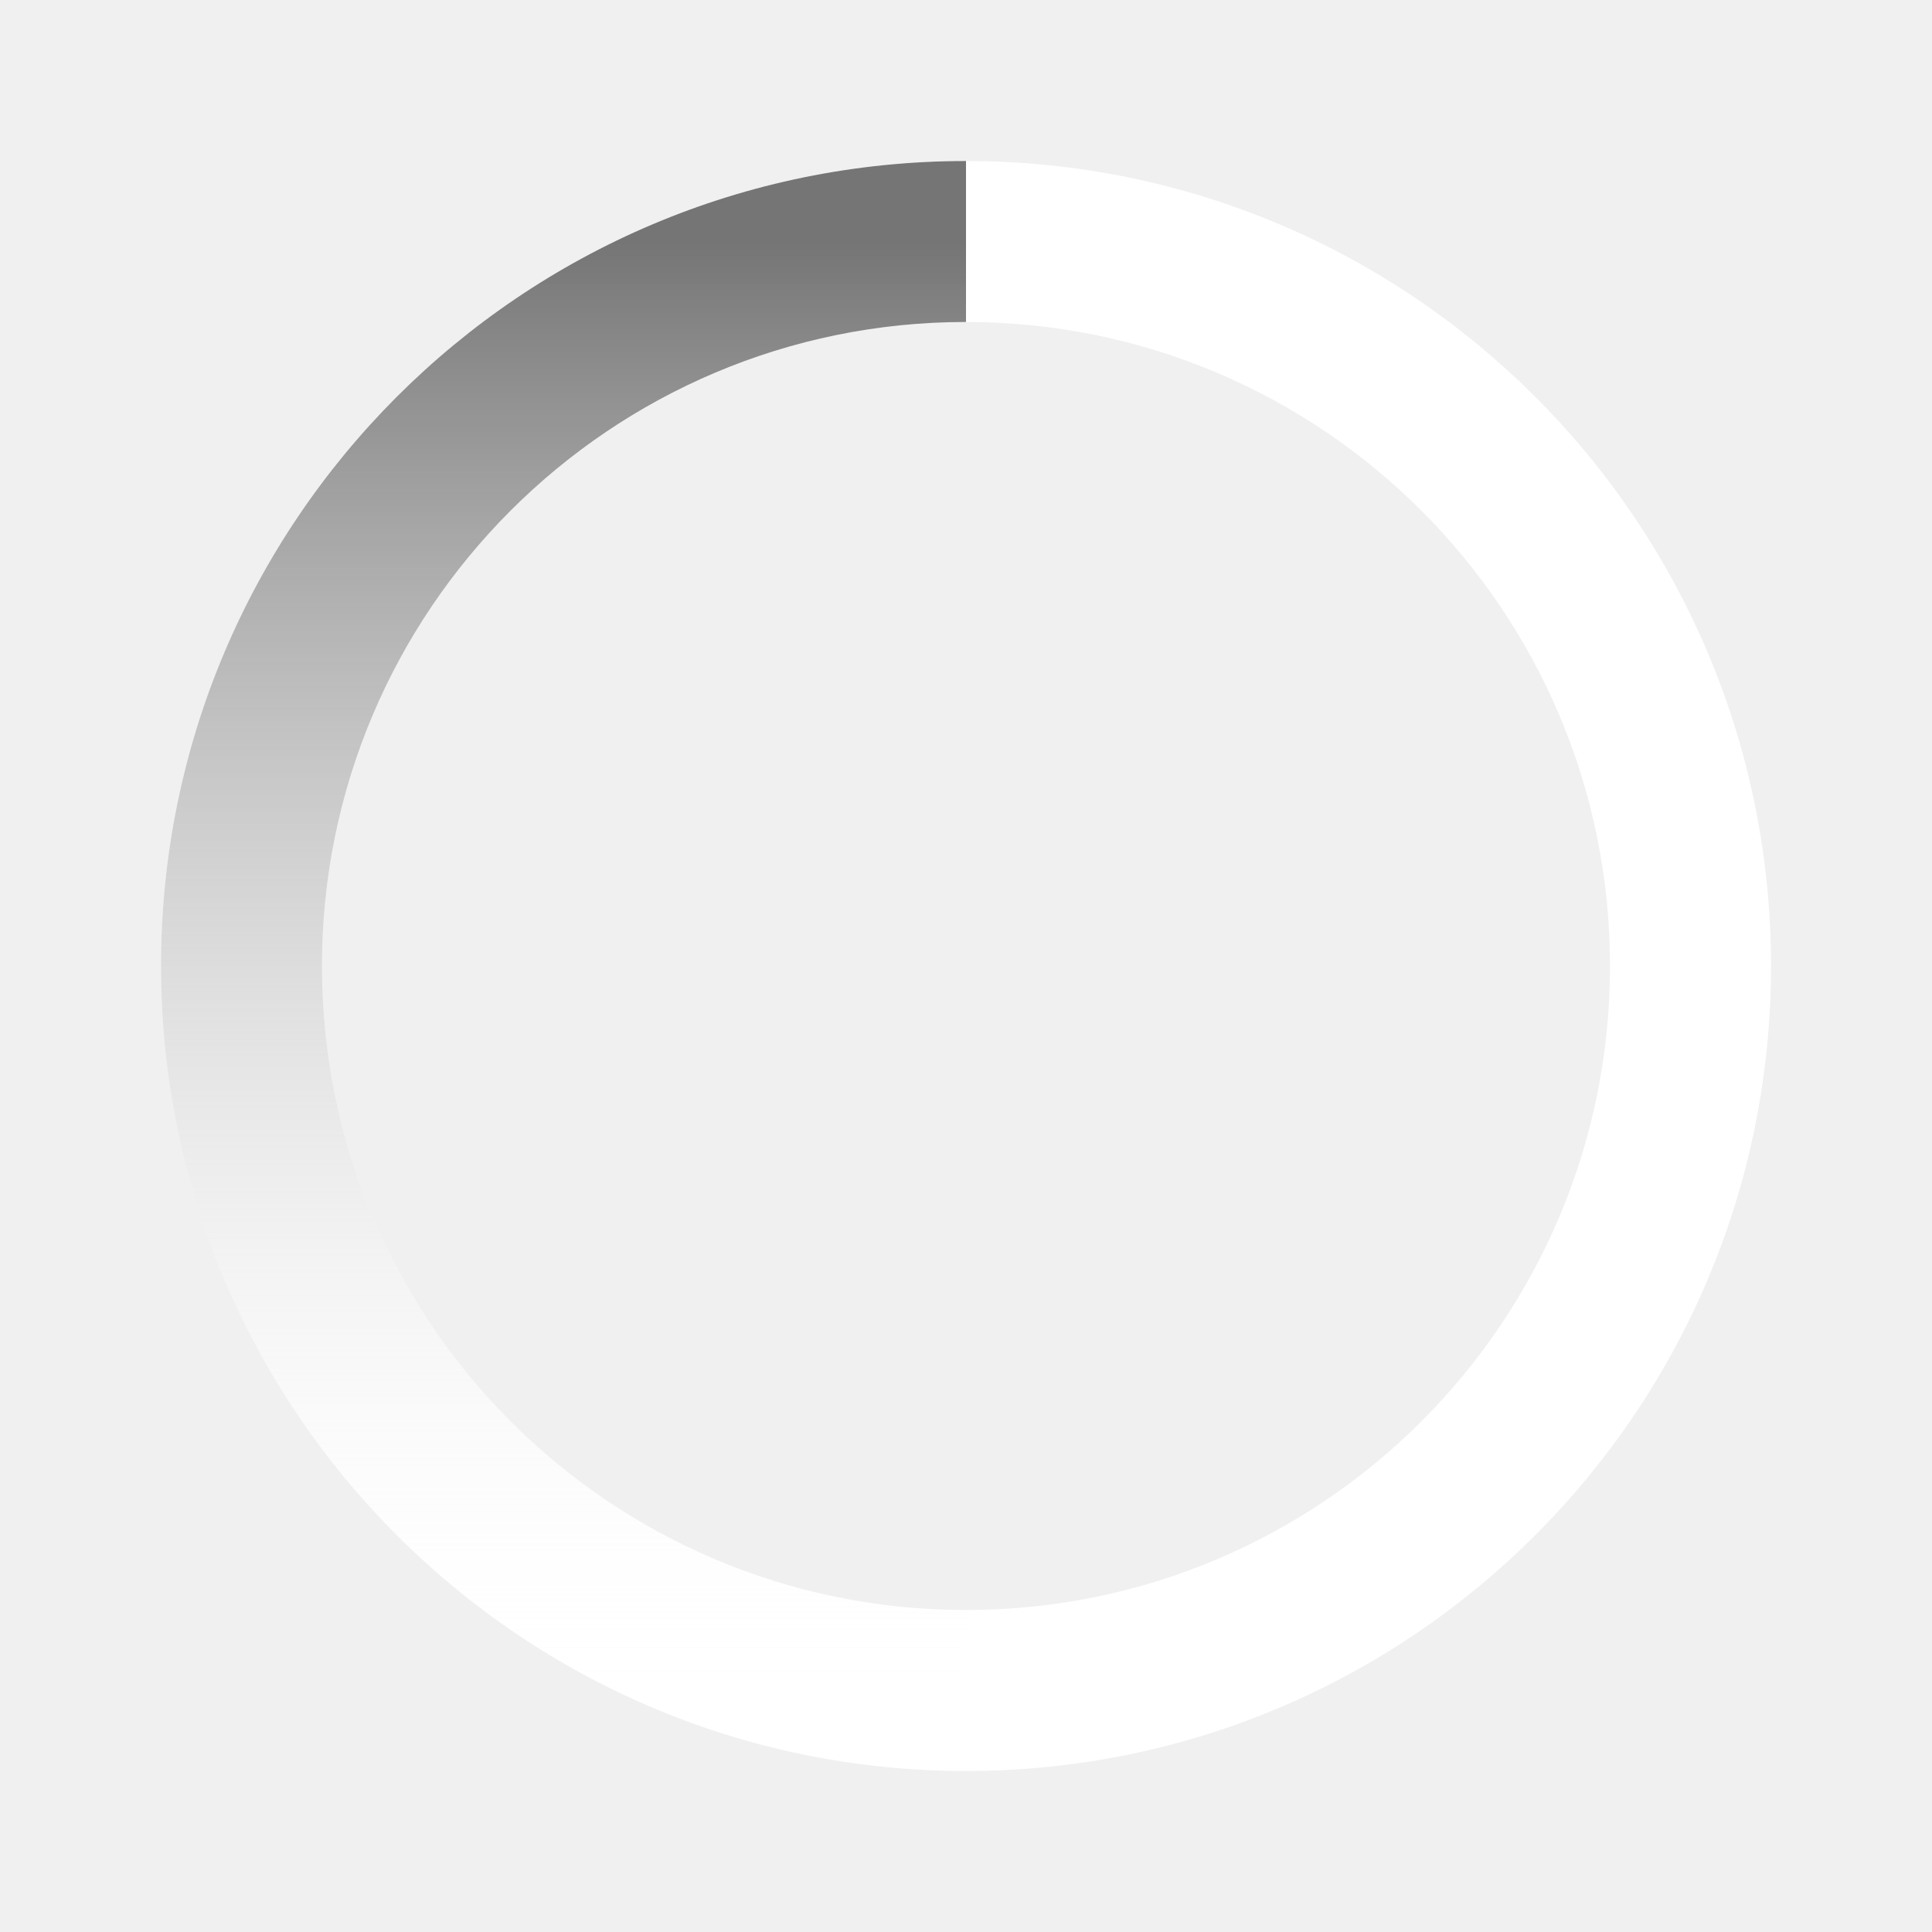
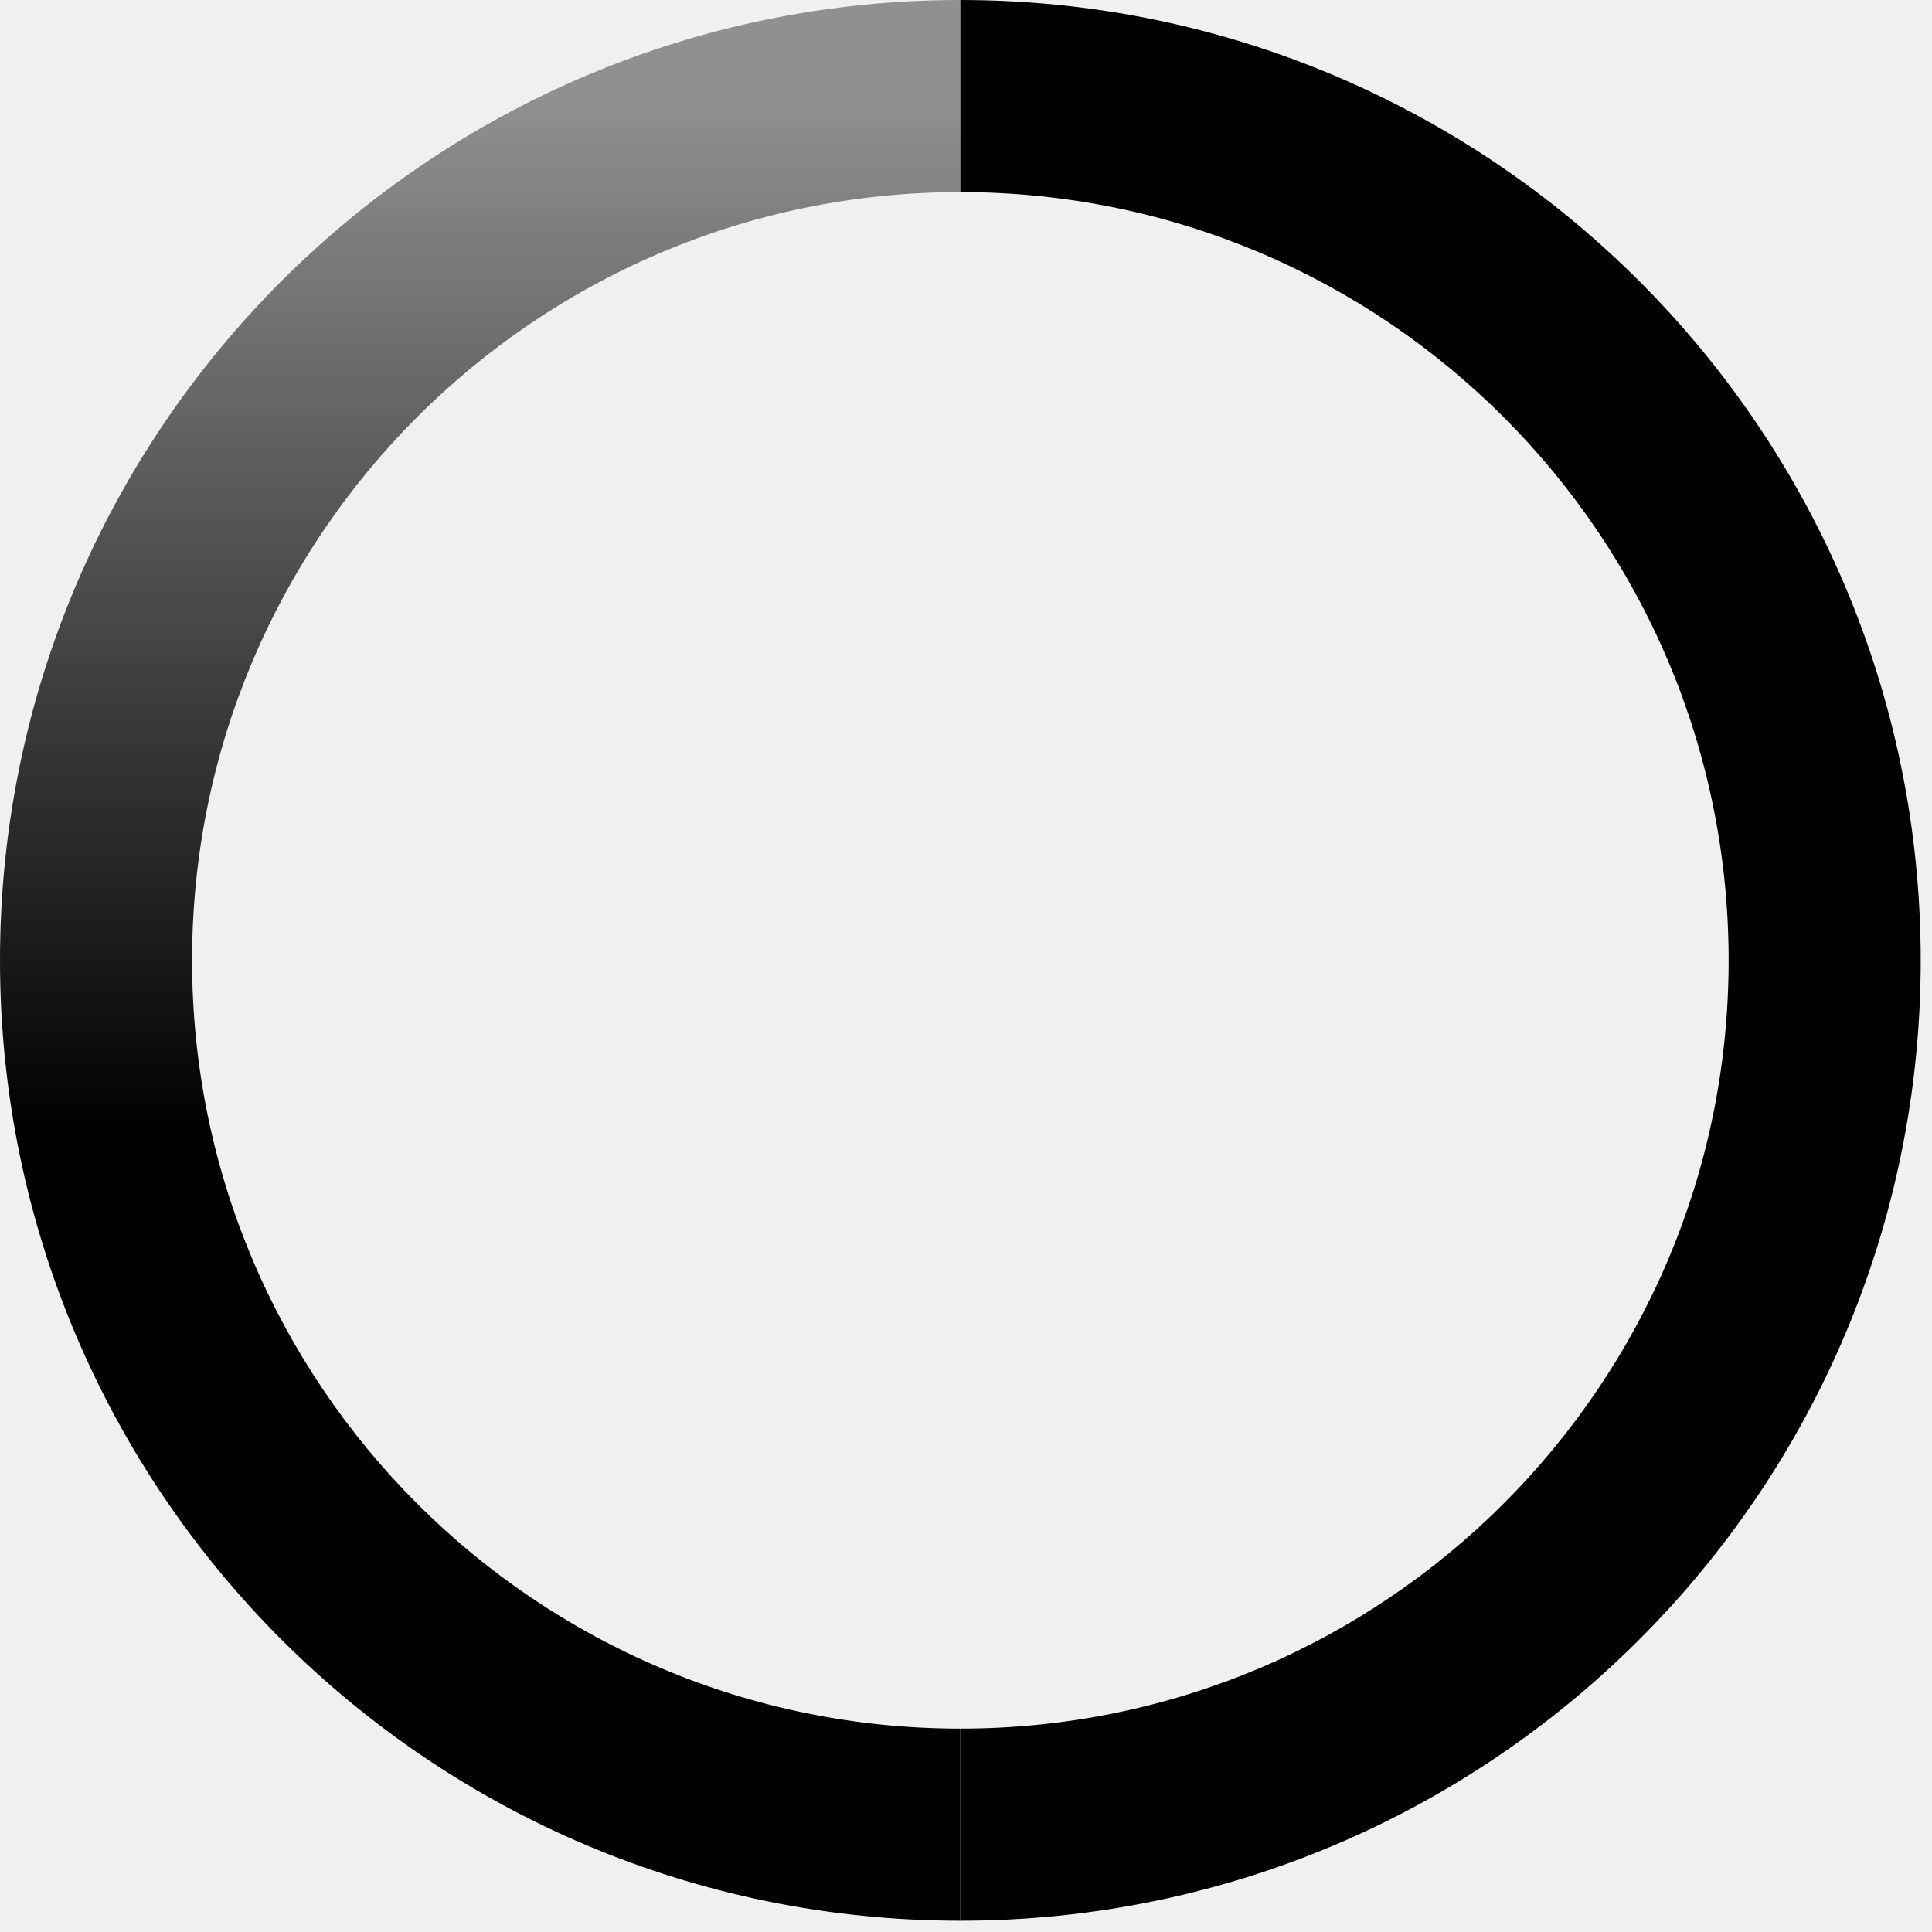
- <svg xmlns="http://www.w3.org/2000/svg" width="68" height="68" viewBox="0 0 68 68" fill="none">
-   <path fill-rule="evenodd" clip-rule="evenodd" d="M34 62.333C49.648 62.333 62.334 49.648 62.334 34C62.334 18.352 49.648 5.667 34 5.667C18.352 5.667 5.667 18.352 5.667 34C5.667 49.648 18.352 62.333 34 62.333ZM56.667 34C56.667 46.519 46.519 56.667 34 56.667C21.482 56.667 11.334 46.519 11.334 34C11.334 21.482 21.482 11.333 34 11.333C46.519 11.333 56.667 21.482 56.667 34Z" fill="white" />
-   <path d="M5.667 34C5.667 18.352 18.352 5.667 34 5.667V11.333C21.481 11.333 11.333 21.482 11.333 34C11.333 46.519 21.481 56.667 34 56.667L34 62.333C18.352 62.333 5.667 49.648 5.667 34Z" fill="url(#paint0_linear_3075_5661)" />
+ <svg xmlns="http://www.w3.org/2000/svg" width="57" height="57" viewBox="0 0 57 57">
+   <path d="M-2.47698e-06 28.333C-3.84498e-06 12.685 12.685 2.17792e-05 28.333 2.04112e-05L28.333 5.667C15.815 5.667 5.667 15.815 5.667 28.333C5.667 40.852 15.815 51 28.333 51L28.333 56.667C12.685 56.667 -1.10898e-06 43.981 -2.47698e-06 28.333Z" fill="url(#paint0_linear_8_122)" />
+   <path d="M56.667 28.333C56.667 43.981 43.981 56.667 28.333 56.667L28.333 51C40.852 51 51 40.852 51 28.333C51 15.815 40.852 5.667 28.333 5.667L28.333 2.04112e-05C43.981 1.90432e-05 56.667 12.685 56.667 28.333Z" fill="currentColor" />
  <defs>
-     <linearGradient id="paint0_linear_3075_5661" x1="34" y1="8.5" x2="34" y2="59.5" gradientUnits="userSpaceOnUse">
-       <stop stop-color="#757575" />
-       <stop offset="1" stop-color="white" stop-opacity="0" />
+     <linearGradient id="paint0_linear_8_122" x1="56.667" y1="53.833" x2="56.667" y2="2.833" gradientUnits="userSpaceOnUse">
+       <stop offset="0.4" stop-color="currentColor" />
+       <stop offset="1" stop-color="currentColor" stop-opacity="0.4" />
    </linearGradient>
  </defs>
</svg>
